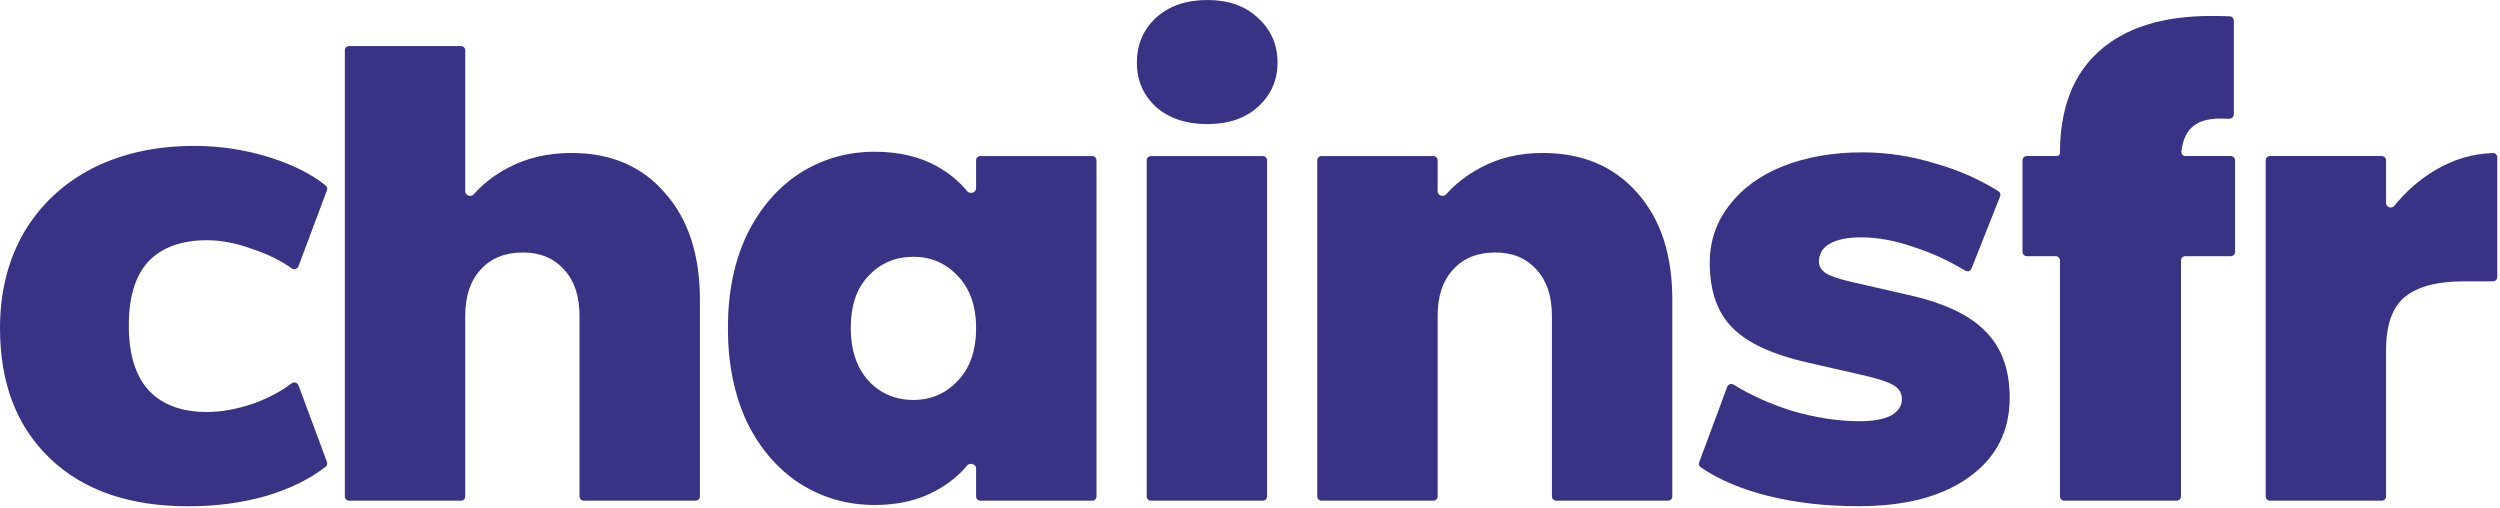
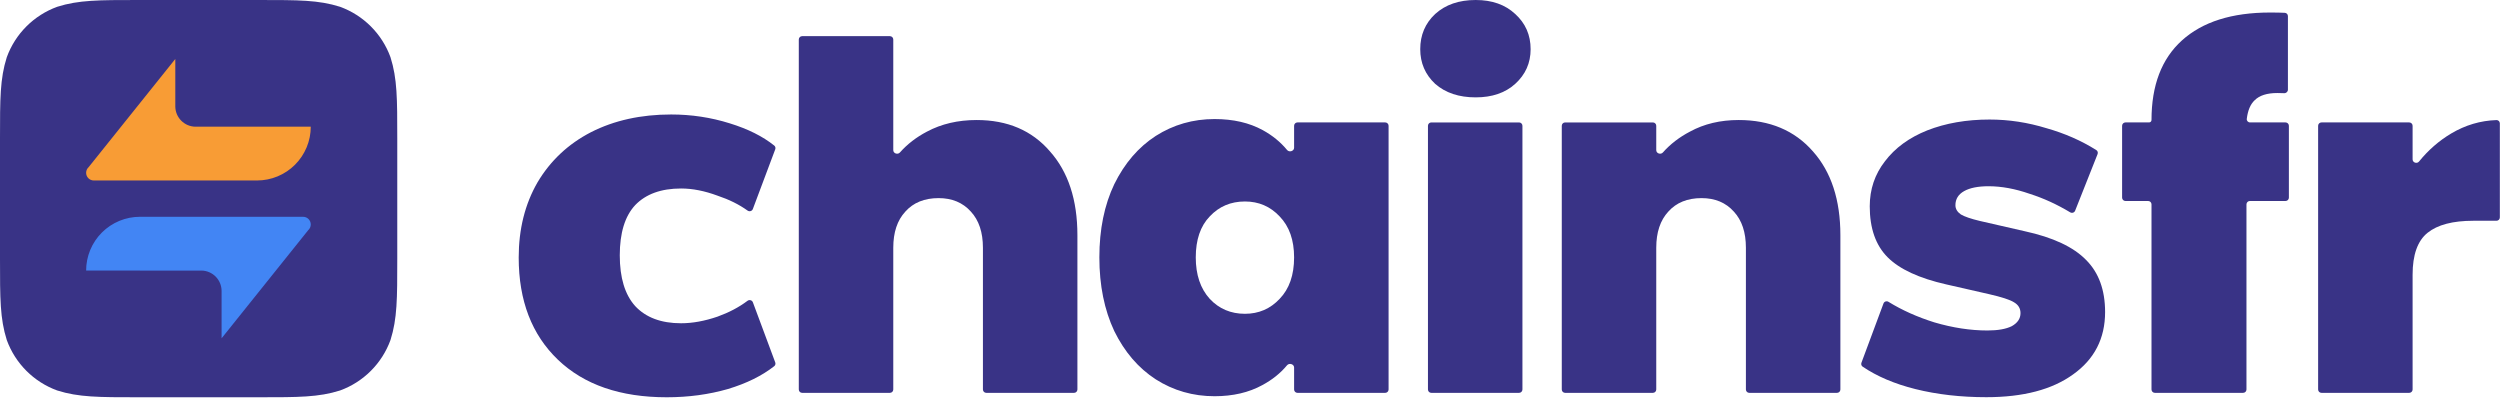
- <svg xmlns="http://www.w3.org/2000/svg" width="586" height="119" viewBox="0 0 586 119" fill="none">
-   <path d="M44.22 118.68C30.36 118.68 19.525 114.94 11.715 107.46C3.905 99.98 0 89.805 0 76.935C0 68.465 1.87 60.985 5.61 54.495C9.46 48.005 14.795 43 21.615 39.48C28.545 35.96 36.52 34.2 45.54 34.2C51.59 34.2 57.42 35.08 63.03 36.84C68.46 38.511 72.898 40.726 76.345 43.487C76.675 43.752 76.791 44.2 76.642 44.596L69.949 62.444C69.71 63.081 68.919 63.299 68.366 62.902C65.836 61.087 62.847 59.604 59.4 58.455C55.55 57.025 51.92 56.31 48.51 56.31C42.57 56.31 38.005 57.96 34.815 61.26C31.735 64.56 30.195 69.565 30.195 76.275C30.195 82.985 31.735 88.045 34.815 91.455C38.005 94.865 42.57 96.57 48.51 96.57C51.92 96.57 55.55 95.91 59.4 94.59C62.842 93.347 65.828 91.771 68.356 89.863C68.907 89.447 69.718 89.661 69.959 90.309L76.642 108.277C76.79 108.677 76.67 109.128 76.335 109.391C72.681 112.26 68.081 114.531 62.535 116.205C56.815 117.855 50.71 118.68 44.22 118.68Z" fill="#393386" />
-   <path d="M133.965 35.856C143.181 35.856 150.477 38.976 155.853 45.216C161.325 51.36 164.061 59.712 164.061 70.272V116.36C164.061 116.912 163.613 117.36 163.061 117.36H136.837C136.285 117.36 135.837 116.912 135.837 116.36V74.016C135.837 69.408 134.637 65.808 132.237 63.216C129.837 60.528 126.621 59.184 122.589 59.184C118.365 59.184 115.053 60.528 112.653 63.216C110.253 65.808 109.053 69.408 109.053 74.016V116.36C109.053 116.912 108.605 117.36 108.053 117.36H81.829C81.277 117.36 80.829 116.912 80.829 116.36V11.8C80.829 11.248 81.277 10.8 81.829 10.8H108.053C108.605 10.8 109.053 11.248 109.053 11.8V44.864C109.053 45.847 110.388 46.285 111.039 45.549C113.244 43.059 115.942 40.98 119.133 39.312C123.453 37.008 128.397 35.856 133.965 35.856Z" fill="#393386" />
-   <path d="M170.62 76.896C170.62 68.544 172.108 61.248 175.084 55.008C178.156 48.768 182.284 43.968 187.468 40.608C192.748 37.248 198.604 35.568 205.036 35.568C210.604 35.568 215.404 36.672 219.436 38.88C222.324 40.462 224.745 42.438 226.698 44.809C227.345 45.594 228.796 45.162 228.796 44.144V37.576C228.796 37.024 229.243 36.576 229.796 36.576H256.02C256.572 36.576 257.02 37.024 257.02 37.576V116.36C257.02 116.912 256.572 117.36 256.02 117.36H229.796C229.243 117.36 228.796 116.912 228.796 116.36V109.792C228.796 108.774 227.341 108.339 226.69 109.122C224.718 111.495 222.251 113.473 219.292 115.056C215.26 117.264 210.508 118.368 205.036 118.368C198.604 118.368 192.748 116.688 187.468 113.328C182.284 109.968 178.156 105.168 175.084 98.928C172.108 92.592 170.62 85.248 170.62 76.896ZM228.796 76.896C228.796 71.712 227.356 67.632 224.476 64.656C221.692 61.68 218.236 60.192 214.108 60.192C209.884 60.192 206.38 61.68 203.596 64.656C200.812 67.536 199.42 71.616 199.42 76.896C199.42 82.08 200.812 86.208 203.596 89.28C206.38 92.256 209.884 93.744 214.108 93.744C218.236 93.744 221.692 92.256 224.476 89.28C227.356 86.304 228.796 82.176 228.796 76.896Z" fill="#393386" />
-   <path d="M283.039 29.088C278.047 29.088 274.015 27.744 270.943 25.056C267.967 22.272 266.479 18.816 266.479 14.688C266.479 10.464 267.967 6.96 270.943 4.176C274.015 1.392 278.047 0 283.039 0C287.935 0 291.871 1.392 294.847 4.176C297.919 6.96 299.455 10.464 299.455 14.688C299.455 18.816 297.919 22.272 294.847 25.056C291.871 27.744 287.935 29.088 283.039 29.088ZM296.007 36.576C296.559 36.576 297.007 37.024 297.007 37.576V116.36C297.007 116.912 296.559 117.36 296.007 117.36H269.783C269.23 117.36 268.783 116.912 268.783 116.36V37.576C268.783 37.024 269.23 36.576 269.783 36.576H296.007Z" fill="#393386" />
-   <path d="M361.608 35.856C370.92 35.856 378.312 38.976 383.784 45.216C389.256 51.36 391.992 59.712 391.992 70.272V116.36C391.992 116.912 391.544 117.36 390.992 117.36H364.768C364.215 117.36 363.768 116.912 363.768 116.36V74.016C363.768 69.408 362.568 65.808 360.168 63.216C357.768 60.528 354.552 59.184 350.52 59.184C346.296 59.184 342.984 60.528 340.584 63.216C338.184 65.808 336.984 69.408 336.984 74.016V116.36C336.984 116.912 336.536 117.36 335.984 117.36H309.76C309.207 117.36 308.76 116.912 308.76 116.36V37.576C308.76 37.024 309.207 36.576 309.76 36.576H335.984C336.536 36.576 336.984 37.024 336.984 37.576V44.864C336.984 45.847 338.318 46.285 338.97 45.549C341.175 43.059 343.873 40.98 347.064 39.312C351.288 37.008 356.136 35.856 361.608 35.856Z" fill="#393386" />
-   <path d="M435.594 118.656C427.926 118.656 420.852 117.846 414.372 116.226C408.197 114.682 402.954 112.452 398.643 109.535C398.267 109.281 398.12 108.802 398.278 108.377L404.865 90.666C405.088 90.066 405.81 89.828 406.355 90.164C410.415 92.666 414.978 94.711 420.042 96.3C425.55 97.92 430.842 98.73 435.918 98.73C439.05 98.73 441.48 98.298 443.208 97.434C444.936 96.462 445.8 95.166 445.8 93.546C445.8 92.142 445.152 91.062 443.856 90.306C442.668 89.55 440.184 88.74 436.404 87.876L423.606 84.96C415.506 83.124 409.674 80.424 406.11 76.86C402.546 73.296 400.764 68.22 400.764 61.632C400.764 56.556 402.276 52.074 405.3 48.186C408.324 44.19 412.536 41.112 417.936 38.952C423.444 36.792 429.654 35.712 436.566 35.712C442.29 35.712 447.96 36.576 453.576 38.304C459.019 39.844 463.973 42.019 468.44 44.829C468.842 45.083 469.002 45.588 468.827 46.03L462.119 62.947C461.888 63.527 461.189 63.757 460.653 63.435C456.666 61.042 452.633 59.199 448.554 57.906C444.234 56.394 440.13 55.638 436.242 55.638C433.11 55.638 430.68 56.124 428.952 57.096C427.224 58.068 426.36 59.472 426.36 61.308C426.36 62.388 426.9 63.306 427.98 64.062C429.06 64.71 430.95 65.358 433.65 66.006L447.096 69.084C455.52 70.92 461.622 73.782 465.402 77.67C469.182 81.45 471.072 86.634 471.072 93.222C471.072 101.106 467.886 107.316 461.514 111.852C455.25 116.388 446.61 118.656 435.594 118.656Z" fill="#393386" />
-   <path d="M523.896 59.046C523.896 59.599 523.449 60.046 522.896 60.046H512.224C511.672 60.046 511.224 60.494 511.224 61.046V116.358C511.224 116.91 510.777 117.358 510.224 117.358H483.856C483.304 117.358 482.856 116.91 482.856 116.358V61.046C482.856 60.494 482.409 60.046 481.856 60.046H475.072C474.52 60.046 474.072 59.599 474.072 59.046V37.574C474.072 37.022 474.52 36.574 475.072 36.574H482.136C482.534 36.574 482.856 36.252 482.856 35.854V35.854C482.856 25.486 485.88 17.566 491.928 12.094C498.072 6.526 506.856 3.742 518.28 3.742C520.065 3.742 521.533 3.771 522.684 3.829C523.206 3.855 523.608 4.29 523.608 4.812V26.801C523.608 27.403 523.081 27.871 522.48 27.838C521.896 27.806 521.216 27.79 520.44 27.79C517.368 27.79 515.112 28.51 513.672 29.95C512.404 31.134 511.62 32.989 511.319 35.514C511.251 36.087 511.712 36.574 512.289 36.574H522.896C523.449 36.574 523.896 37.022 523.896 37.574V59.046Z" fill="#393386" />
-   <path d="M559.296 47.611C559.296 48.593 560.603 49.013 561.221 48.25C563.984 44.839 567.182 42.051 570.816 39.886C575.037 37.372 579.552 36.033 584.36 35.871C584.912 35.852 585.36 36.302 585.36 36.854V64.95C585.36 65.502 584.913 65.95 584.36 65.95H577.44C571.296 65.95 566.736 67.15 563.76 69.55C560.784 71.95 559.296 76.126 559.296 82.078V116.358C559.296 116.91 558.849 117.358 558.296 117.358H532.072C531.52 117.358 531.072 116.91 531.072 116.358V37.574C531.072 37.022 531.52 36.574 532.072 36.574H558.296C558.849 36.574 559.296 37.022 559.296 37.574V47.611Z" fill="#393386" />
+ <svg xmlns="http://www.w3.org/2000/svg" width="6444" height="1025" viewBox="0 0 6444 1025" fill="none">
+   <path fill-rule="evenodd" clip-rule="evenodd" d="M357.012 0H666.988C769.792 0 821.191 0 876.521 17.493C936.932 39.481 984.519 87.068 1006.51 147.479C1024 202.809 1024 254.208 1024 357.006V666.988C1024 769.786 1024 821.185 1006.51 876.521C984.519 936.926 936.932 984.513 876.521 1006.5C821.191 1024 769.792 1024 666.988 1024H357.012C254.214 1024 202.815 1024 147.484 1006.5C87.074 984.513 39.487 936.926 17.499 876.521C0 821.185 0 769.786 0 666.988V357.006C0 254.208 0 202.809 17.499 147.479C39.487 87.068 87.074 39.481 147.484 17.493C202.815 0 254.214 0 357.012 0Z" fill="#393386" />
+   <path fill-rule="evenodd" clip-rule="evenodd" d="M451.852 152L228.461 430.849C224.492 434.46 222 439.667 222 445.455C222 456.357 230.838 465.195 241.739 465.195C249.265 465.195 255.808 460.983 259.138 454.788C255.808 460.983 249.266 465.196 241.739 465.196H451.852V326.585H451.854V465.191H662.404V465.197C680.607 465.197 698.631 461.611 715.449 454.645C732.266 447.679 747.547 437.469 760.418 424.598C773.289 411.726 783.5 396.446 790.466 379.629C797.432 362.811 801.017 344.787 801.017 326.584H662.405V326.578H503.631C475.022 326.12 451.958 302.838 451.852 274.145V152Z" fill="#F89C35" />
+   <path fill-rule="evenodd" clip-rule="evenodd" d="M571.171 872L794.562 593.151C798.532 589.54 801.023 584.333 801.023 578.545C801.023 567.643 792.186 558.805 781.284 558.805C773.758 558.805 767.216 563.017 763.886 569.212C767.216 563.017 773.758 558.804 781.284 558.804H571.171V872ZM519.096 697.422H360.618V697.416H222.006C222.006 679.213 225.592 661.189 232.558 644.371C239.524 627.554 249.734 612.274 262.605 599.402C275.477 586.531 290.757 576.321 307.575 569.355C324.392 562.389 342.417 558.803 360.62 558.803V558.809H571.17V697.422H571.169V750.052C571.166 721.172 547.905 697.726 519.096 697.422Z" fill="#4285F4" />
+   <path d="M1718.54 1024C1598.95 1024 1505.47 991.733 1438.08 927.194C1370.69 862.655 1337 774.859 1337 663.814C1337 590.733 1353.13 526.193 1385.4 470.196C1418.62 414.199 1464.65 371.014 1523.5 340.643C1583.29 310.272 1652.1 295.086 1729.93 295.086C1782.13 295.086 1832.43 302.679 1880.84 317.864C1927.68 332.28 1965.98 351.397 1995.72 375.219C1998.57 377.5 1999.57 381.364 1998.29 384.781L1940.54 538.78C1938.47 544.276 1931.65 546.158 1926.88 542.737C1905.05 527.069 1879.26 514.279 1849.52 504.364C1816.3 492.025 1784.98 485.856 1755.56 485.856C1704.3 485.856 1664.92 500.093 1637.39 528.566C1610.82 557.039 1597.53 600.224 1597.53 658.119C1597.53 716.015 1610.82 759.673 1637.39 789.096C1664.92 818.518 1704.3 833.229 1755.56 833.229C1784.98 833.229 1816.3 827.535 1849.52 816.145C1879.22 805.42 1904.97 791.826 1926.78 775.363C1931.55 771.769 1938.54 773.621 1940.62 779.212L1998.29 934.243C1999.56 937.695 1998.53 941.586 1995.64 943.855C1964.1 968.601 1924.41 988.204 1876.57 1002.65C1827.21 1016.88 1774.54 1024 1718.54 1024Z" fill="#393386" />
+   <path d="M2517.45 309.381C2596.97 309.381 2659.92 336.301 2706.31 390.141C2753.52 443.153 2777.13 515.216 2777.13 606.33V1003.99C2777.13 1008.75 2773.26 1012.62 2768.5 1012.62H2542.23C2537.47 1012.62 2533.6 1008.75 2533.6 1003.99V638.634C2533.6 598.875 2523.25 567.814 2502.54 545.449C2481.83 522.257 2454.08 510.66 2419.3 510.66C2382.85 510.66 2354.27 522.257 2333.57 545.449C2312.86 567.814 2302.5 598.875 2302.5 638.634V1003.99C2302.5 1008.75 2298.64 1012.62 2293.88 1012.62H2067.61C2062.85 1012.62 2058.98 1008.75 2058.98 1003.99V101.82C2058.98 97.054 2062.85 93.191 2067.61 93.191H2293.88C2298.64 93.191 2302.5 97.054 2302.5 101.82V387.1C2302.5 395.584 2314.02 399.362 2319.64 393.011C2338.66 371.529 2361.94 353.592 2389.48 339.2C2426.75 319.32 2469.41 309.381 2517.45 309.381Z" fill="#393386" />
+   <path d="M2833.72 663.459C2833.72 591.396 2846.56 528.444 2872.24 474.604C2898.74 420.764 2934.36 379.348 2979.09 350.357C3024.64 321.367 3075.17 306.871 3130.67 306.871C3178.71 306.871 3220.13 316.397 3254.91 335.448C3279.83 349.098 3300.72 366.148 3317.56 386.6C3323.16 393.381 3335.68 389.65 3335.68 380.865V324.197C3335.68 319.431 3339.53 315.568 3344.3 315.568H3570.57C3575.33 315.568 3579.2 319.431 3579.2 324.197V1003.97C3579.2 1008.73 3575.33 1012.6 3570.57 1012.6H3344.3C3339.53 1012.6 3335.68 1008.73 3335.68 1003.97V947.297C3335.68 938.513 3323.12 934.76 3317.5 941.516C3300.49 961.991 3279.2 979.058 3253.67 992.716C3218.88 1011.77 3177.88 1021.29 3130.67 1021.29C3075.17 1021.29 3024.64 1006.8 2979.09 977.807C2934.36 948.816 2898.74 907.4 2872.24 853.556C2846.56 798.888 2833.72 735.522 2833.72 663.459ZM3335.68 663.459C3335.68 618.73 3323.25 583.527 3298.4 557.849C3274.38 532.172 3244.56 519.333 3208.94 519.333C3172.5 519.333 3142.26 532.172 3118.24 557.849C3094.22 582.699 3082.21 617.902 3082.21 663.459C3082.21 708.188 3094.22 743.805 3118.24 770.311C3142.26 795.989 3172.5 808.828 3208.94 808.828C3244.56 808.828 3274.38 795.989 3298.4 770.311C3323.25 744.633 3335.68 709.016 3335.68 663.459Z" fill="#393386" />
+   <path d="M3803.7 250.978C3760.63 250.978 3725.84 239.382 3699.33 216.189C3673.66 192.168 3660.82 162.349 3660.82 126.731C3660.82 90.286 3673.66 60.053 3699.33 36.032C3725.84 12.011 3760.63 0 3803.7 0C3845.94 0 3879.9 12.011 3905.58 36.032C3932.09 60.053 3945.34 90.286 3945.34 126.731C3945.34 162.349 3932.09 192.168 3905.58 216.189C3879.9 239.382 3845.94 250.978 3803.7 250.978ZM3915.59 315.586C3920.35 315.586 3924.22 319.449 3924.22 324.215V1003.99C3924.22 1008.75 3920.35 1012.61 3915.59 1012.61H3689.32C3684.55 1012.61 3680.7 1008.75 3680.7 1003.99V324.215C3680.7 319.449 3684.55 315.586 3689.32 315.586H3915.59Z" fill="#393386" />
+   <path d="M4481.62 309.375C4561.96 309.375 4625.74 336.295 4672.96 390.135C4720.17 443.147 4743.78 515.21 4743.78 606.324V1003.99C4743.78 1008.75 4739.91 1012.61 4735.15 1012.61H4508.88C4504.11 1012.61 4500.25 1008.75 4500.25 1003.99V638.629C4500.25 598.87 4489.9 567.808 4469.19 545.444C4448.49 522.251 4420.74 510.655 4385.95 510.655C4349.5 510.655 4320.93 522.251 4300.22 545.444C4279.51 567.808 4269.16 598.87 4269.16 638.629V1003.99C4269.16 1008.75 4265.29 1012.61 4260.53 1012.61H4034.26C4029.49 1012.61 4025.63 1008.75 4025.63 1003.99V324.216C4025.63 319.45 4029.49 315.587 4034.26 315.587H4260.53C4265.29 315.587 4269.16 319.45 4269.16 324.216V387.095C4269.16 395.578 4280.67 399.356 4286.29 393.005C4305.32 371.523 4328.6 353.586 4356.13 339.194C4392.57 319.315 4434.4 309.375 4481.62 309.375Z" fill="#393386" />
+   <path d="M5119.99 1023.79C5053.82 1023.79 4992.79 1016.8 4936.88 1002.82C4883.6 989.501 4838.36 970.26 4801.16 945.091C4797.92 942.899 4796.65 938.766 4798.01 935.099L4854.85 782.285C4856.77 777.106 4863 775.049 4867.7 777.948C4902.74 799.535 4942.11 817.184 4985.8 830.893C5033.32 844.871 5078.98 851.859 5122.78 851.859C5149.81 851.859 5170.77 848.132 5185.68 840.677C5200.59 832.291 5208.05 821.108 5208.05 807.131C5208.05 795.017 5202.45 785.698 5191.27 779.175C5181.02 772.652 5159.59 765.663 5126.97 758.209L5016.55 733.049C4946.66 717.207 4896.34 693.911 4865.59 663.16C4834.84 632.409 4819.46 588.612 4819.46 531.769C4819.46 487.972 4832.51 449.3 4858.6 415.754C4884.69 381.275 4921.04 354.718 4967.63 336.081C5015.15 317.444 5068.73 308.125 5128.37 308.125C5177.76 308.125 5226.68 315.58 5275.14 330.489C5322.1 343.78 5364.85 362.547 5403.38 386.79C5406.86 388.976 5408.24 393.337 5406.73 397.154L5348.85 543.113C5346.86 548.121 5340.82 550.101 5336.2 547.328C5301.8 526.682 5267 510.779 5231.81 499.62C5194.53 486.574 5159.12 480.051 5125.58 480.051C5098.55 480.051 5077.59 484.245 5062.68 492.631C5047.77 501.018 5040.31 513.132 5040.31 528.973C5040.31 538.292 5044.97 546.213 5054.29 552.736C5063.61 558.327 5079.92 563.918 5103.21 569.509L5219.23 596.067C5291.91 611.908 5344.56 636.602 5377.18 670.149C5409.79 702.763 5426.1 747.492 5426.1 804.335C5426.1 872.364 5398.61 925.945 5343.63 965.083C5289.58 1004.22 5215.03 1023.79 5119.99 1023.79Z" fill="#393386" />
+   <path d="M5899.82 509.461C5899.82 514.227 5895.97 518.089 5891.19 518.089H5799.11C5794.35 518.089 5790.49 521.952 5790.49 526.718V1003.96C5790.49 1008.73 5786.63 1012.59 5781.86 1012.59H5554.35C5549.59 1012.59 5545.72 1008.73 5545.72 1003.96V526.718C5545.72 521.952 5541.86 518.089 5537.09 518.089H5478.56C5473.8 518.089 5469.93 514.227 5469.93 509.461V324.196C5469.93 319.43 5473.8 315.567 5478.56 315.567H5539.51C5542.94 315.567 5545.72 312.787 5545.72 309.355C5545.72 219.898 5571.81 151.562 5624 104.348C5677.01 56.306 5752.8 32.285 5851.37 32.285C5866.77 32.285 5879.43 32.534 5889.37 33.031C5893.87 33.256 5897.34 37.009 5897.34 41.518V231.245C5897.34 236.435 5892.79 240.475 5887.61 240.191C5882.57 239.915 5876.7 239.777 5870 239.777C5843.5 239.777 5824.03 245.989 5811.61 258.414C5800.67 268.63 5793.89 284.631 5791.31 306.418C5790.72 311.36 5794.7 315.567 5799.67 315.567H5891.19C5895.97 315.567 5899.82 319.43 5899.82 324.196V509.461Z" fill="#393386" />
+   <path d="M6218.71 410.8C6218.71 419.274 6229.99 422.904 6235.32 416.319C6259.15 386.889 6286.75 362.834 6318.11 344.153C6354.53 322.458 6393.48 310.91 6434.97 309.509C6439.73 309.348 6443.6 313.227 6443.6 317.992V560.411C6443.6 565.176 6439.73 569.039 6434.97 569.039H6375.26C6322.25 569.039 6282.9 579.393 6257.23 600.101C6231.55 620.809 6218.71 656.84 6218.71 708.196V1003.97C6218.71 1008.74 6214.85 1012.6 6210.08 1012.6H5983.82C5979.05 1012.6 5975.19 1008.74 5975.19 1003.97V324.204C5975.19 319.439 5979.05 315.576 5983.82 315.576H6210.08C6214.85 315.576 6218.71 319.439 6218.71 324.204V410.8Z" fill="#393386" />
</svg>
